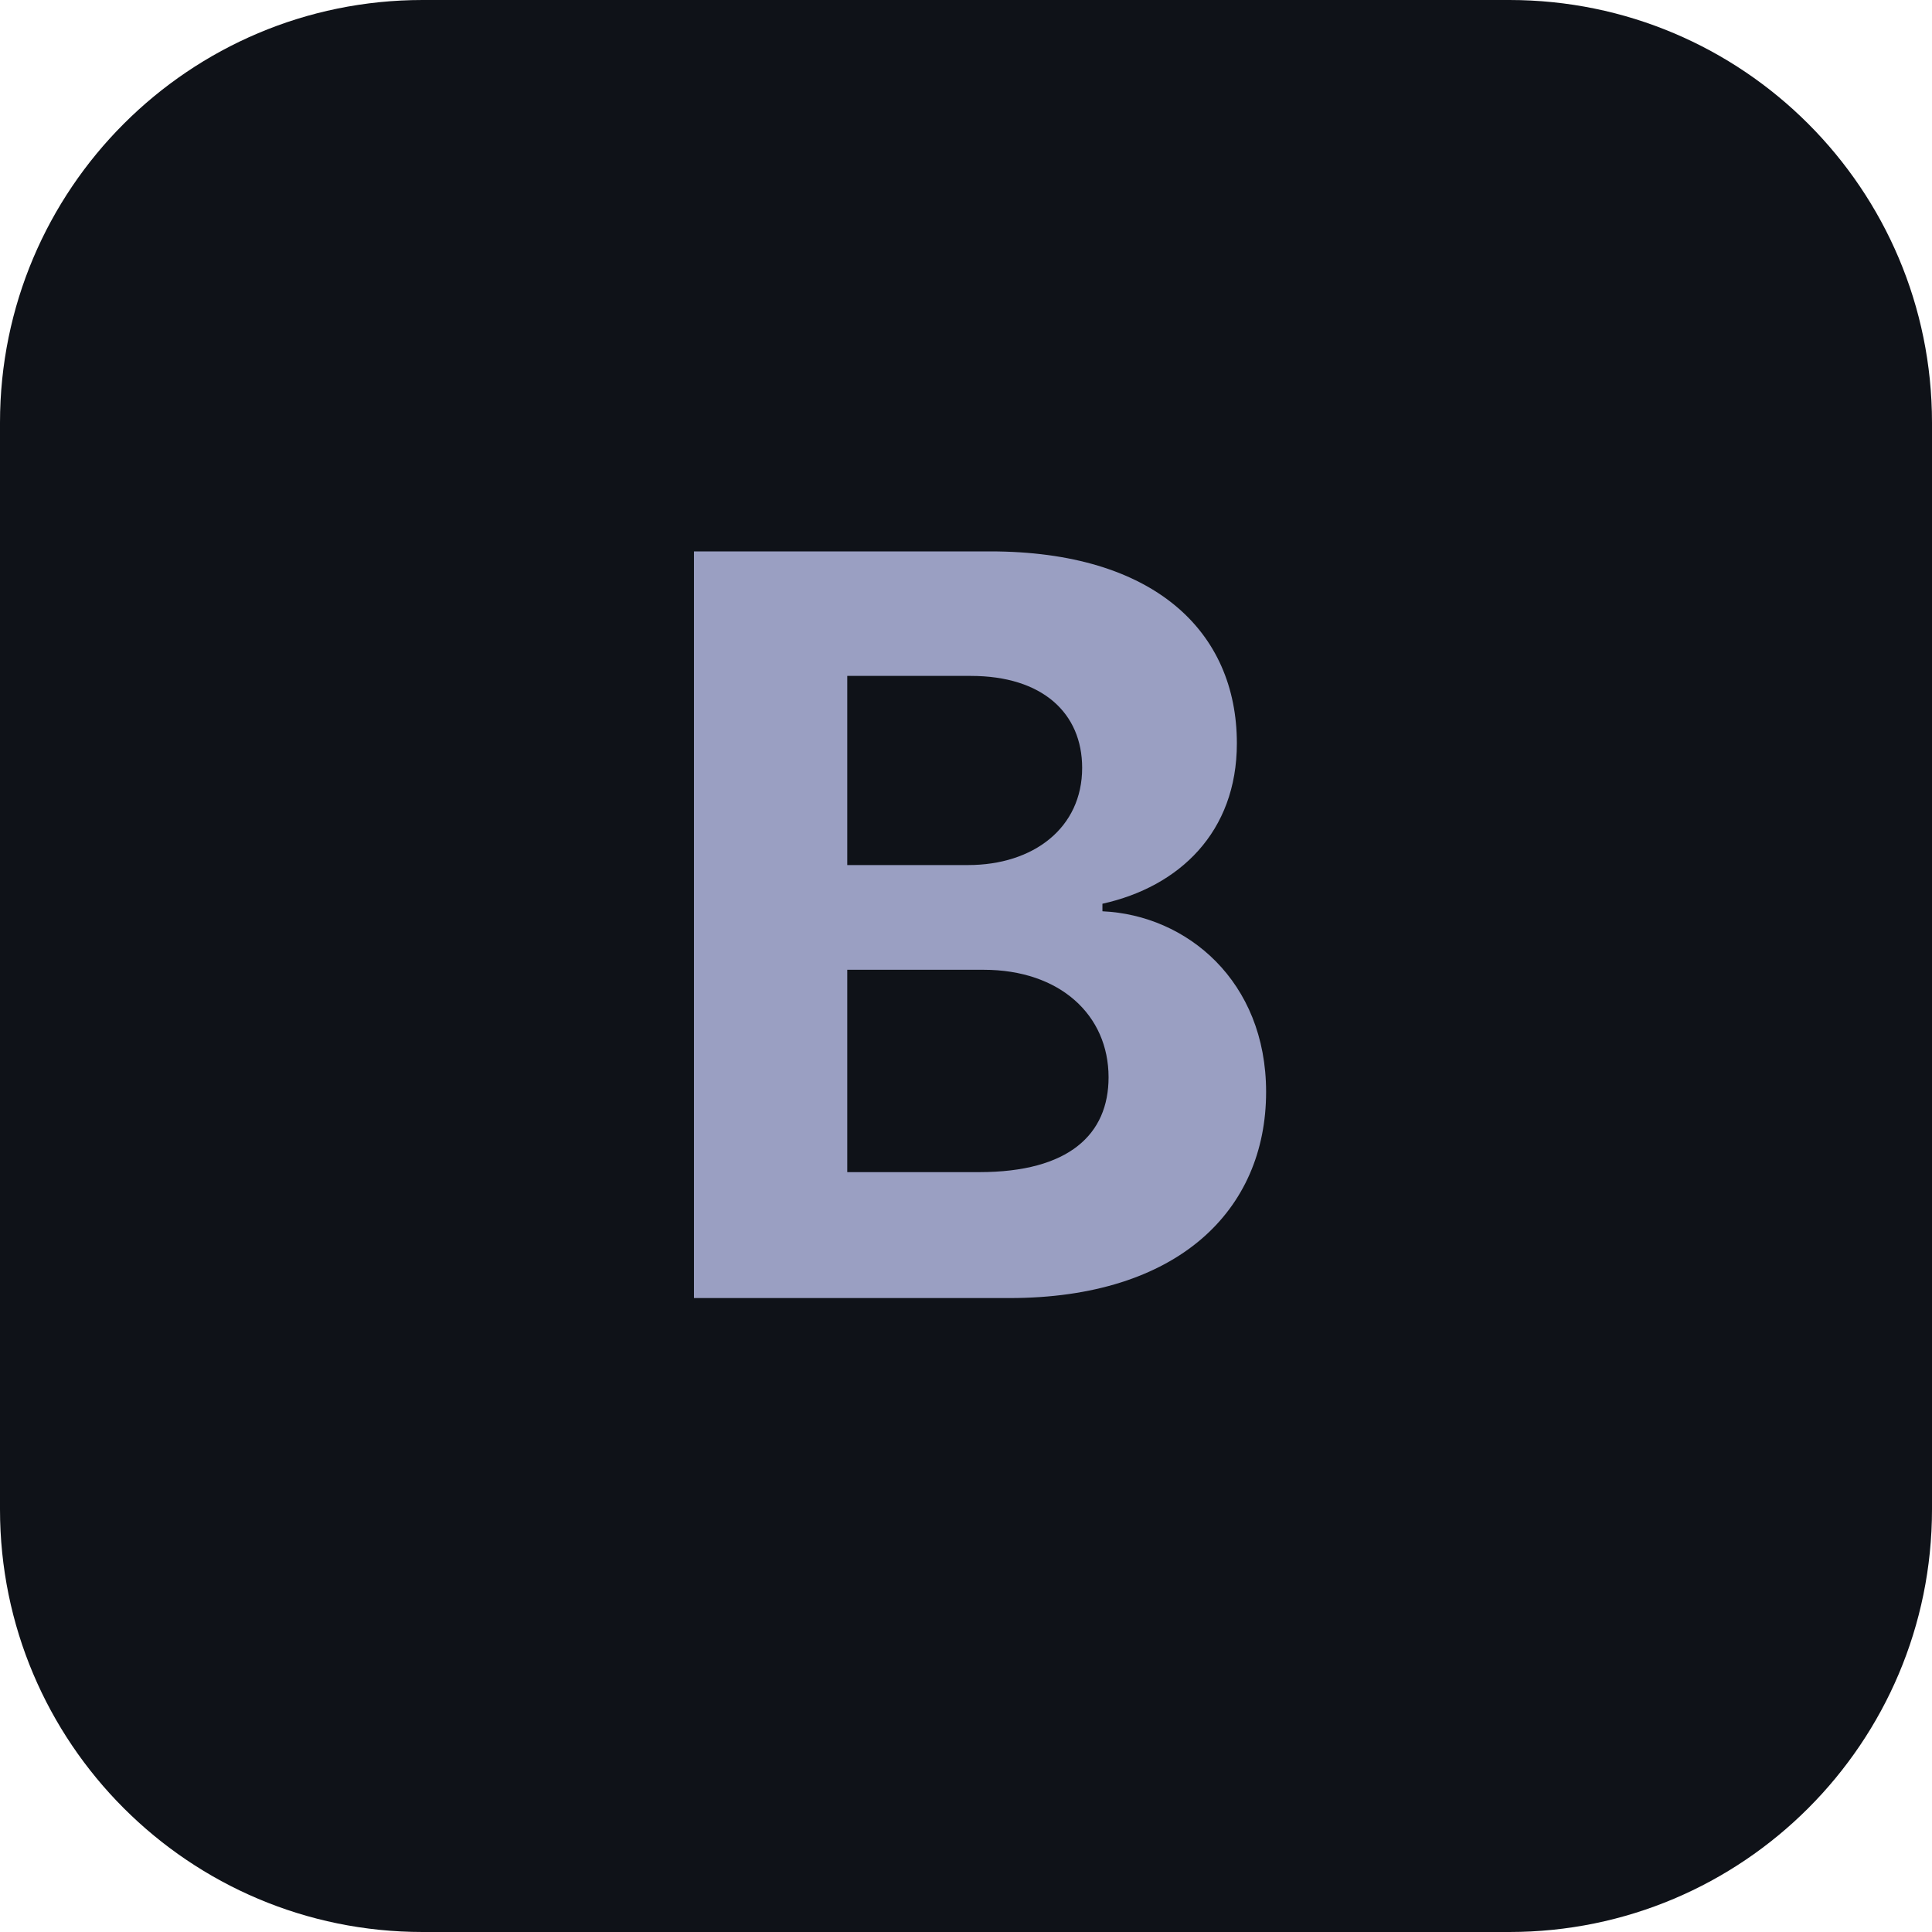
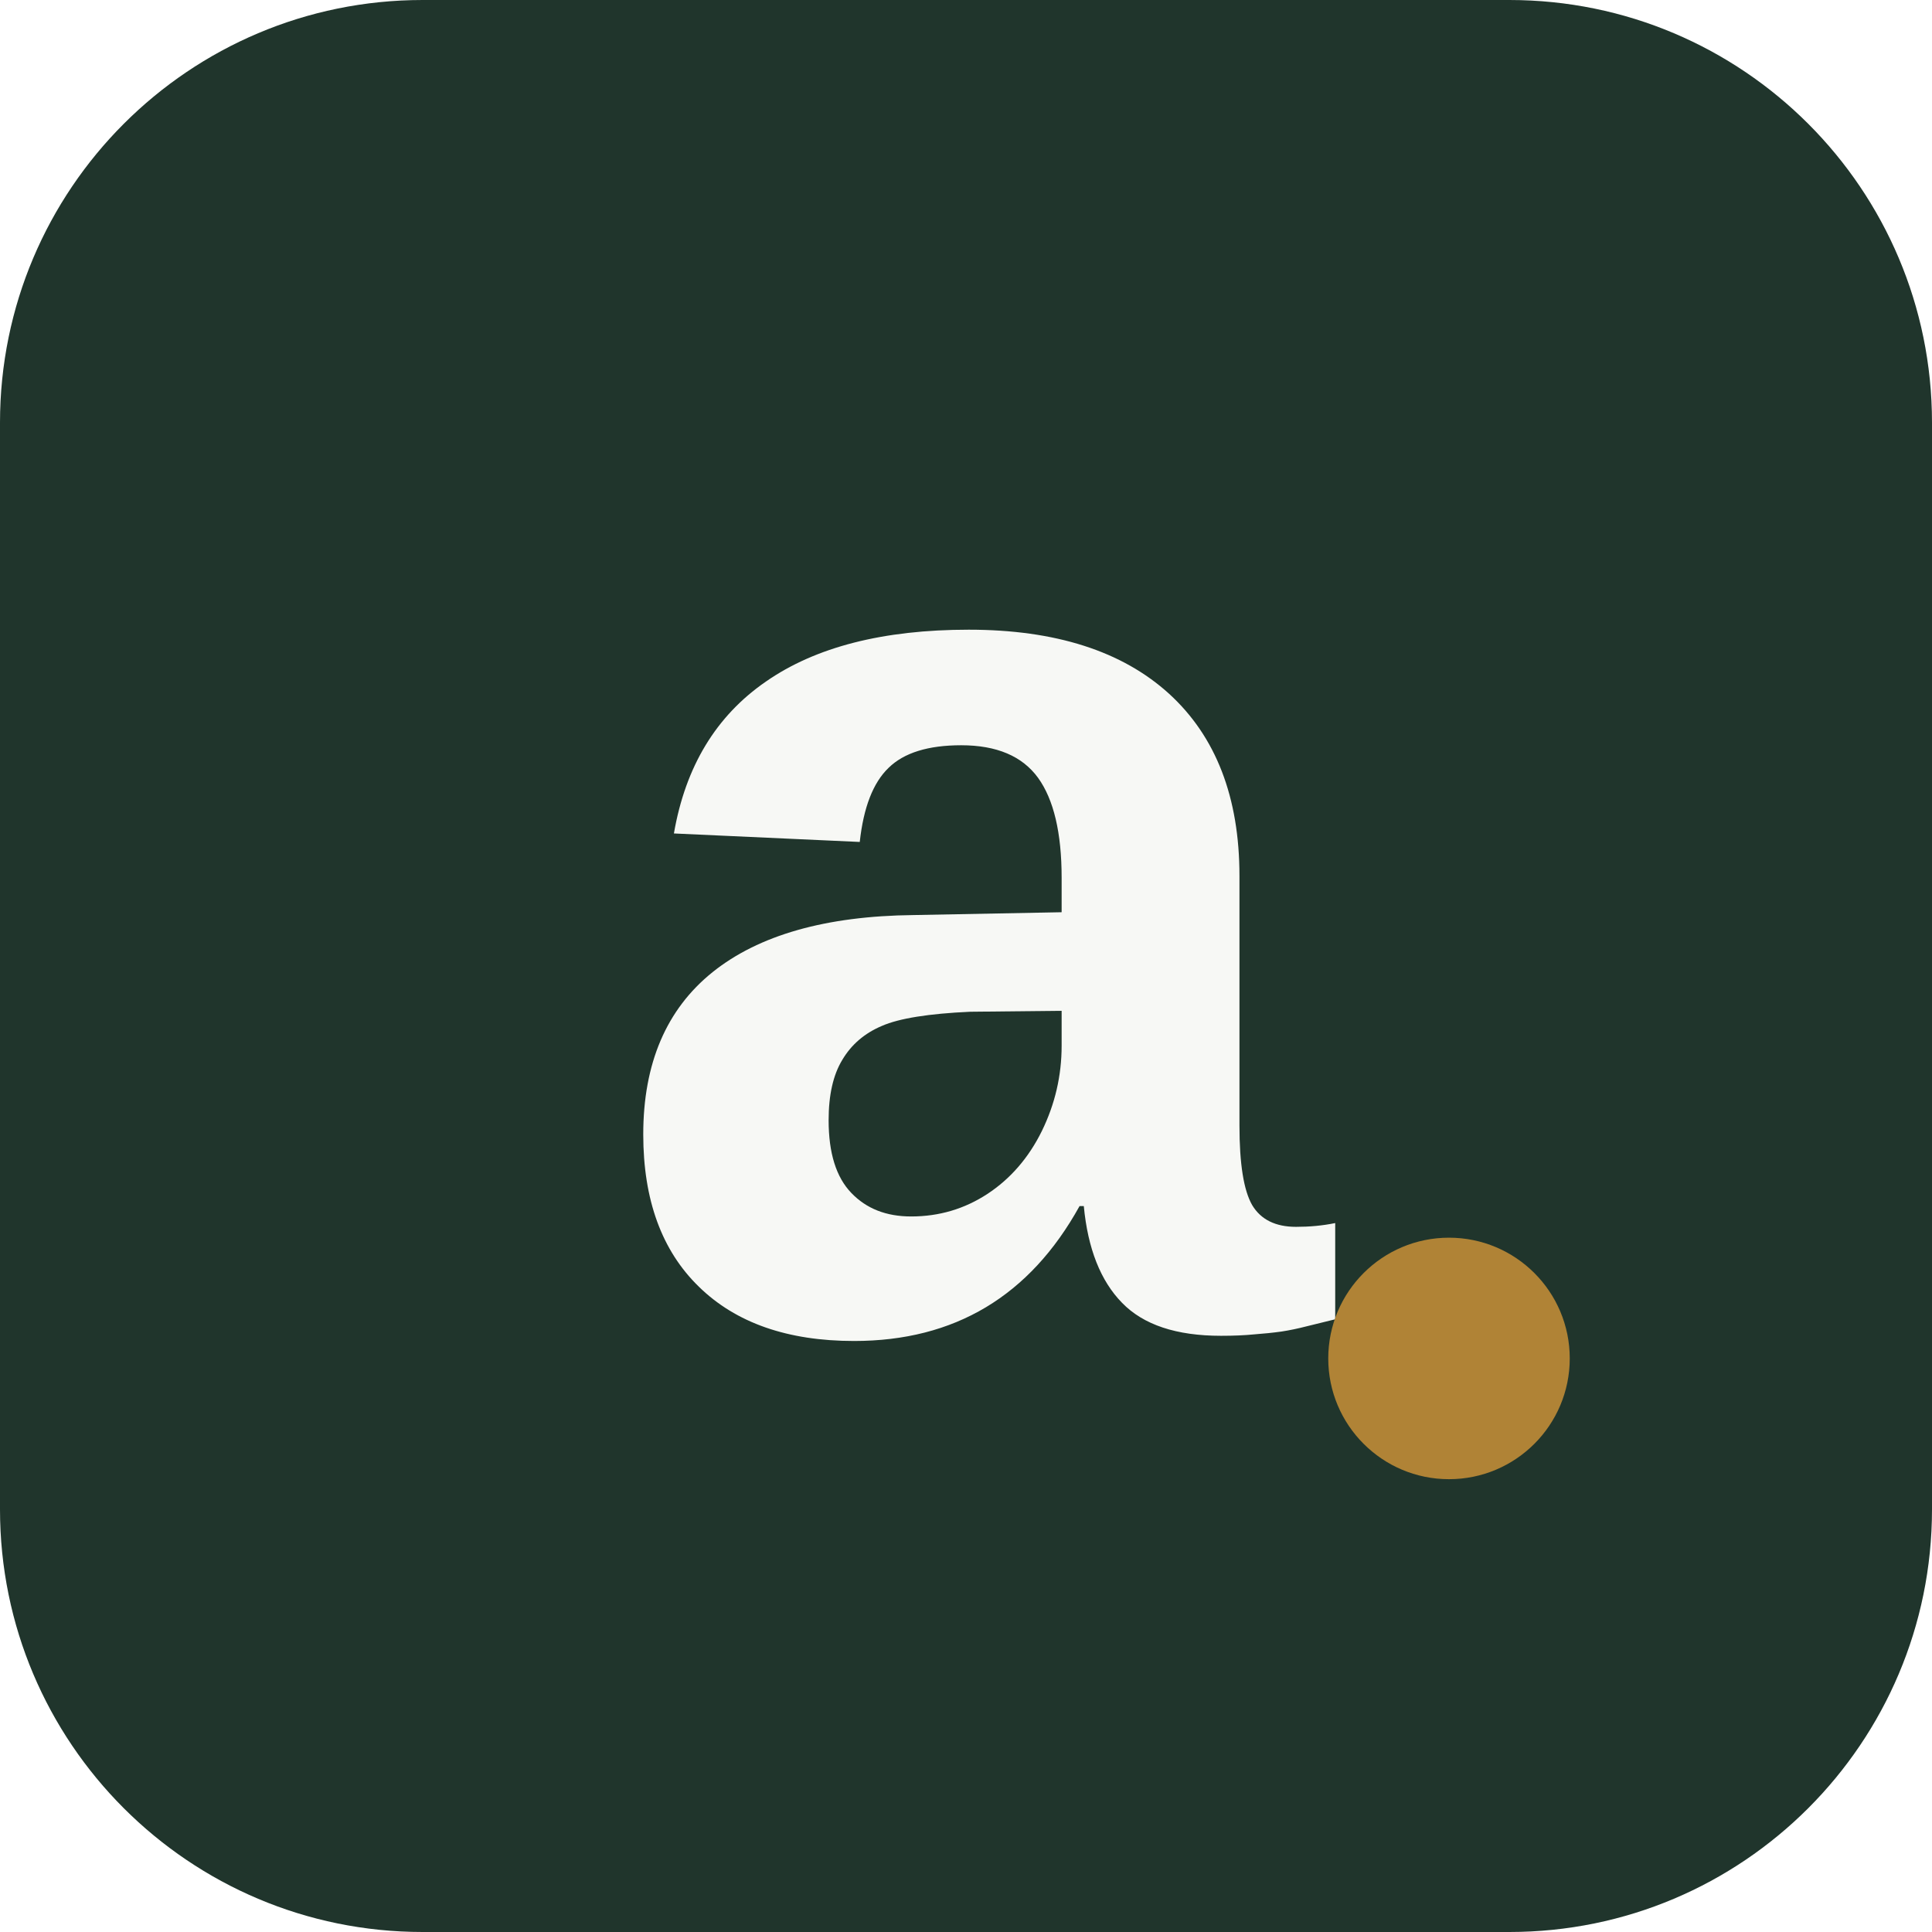
- <svg xmlns="http://www.w3.org/2000/svg" viewBox="0 0 64 64" role="img" aria-label="Brian Nguyen favicon">
-   <rect width="64" height="64" rx="14" fill="#0f1218" />
-   <text x="32" y="43" text-anchor="middle" font-family="Inter, Arial, sans-serif" font-size="34" font-weight="700" fill="#9A9FC2">
-     B
-   </text>
+ <svg xmlns="http://www.w3.org/2000/svg" viewBox="0 0 64 64" role="img" aria-label="Anvisco favicon">
+   <rect width="64" height="64" rx="14" fill="#20352C" />
+   <text x="32" y="44" text-anchor="middle" font-family="Arial, sans-serif" font-weight="700" font-size="43" fill="#F7F8F5">a</text>
+   <circle cx="48" cy="45" r="4" fill="#B08336" />
</svg>
